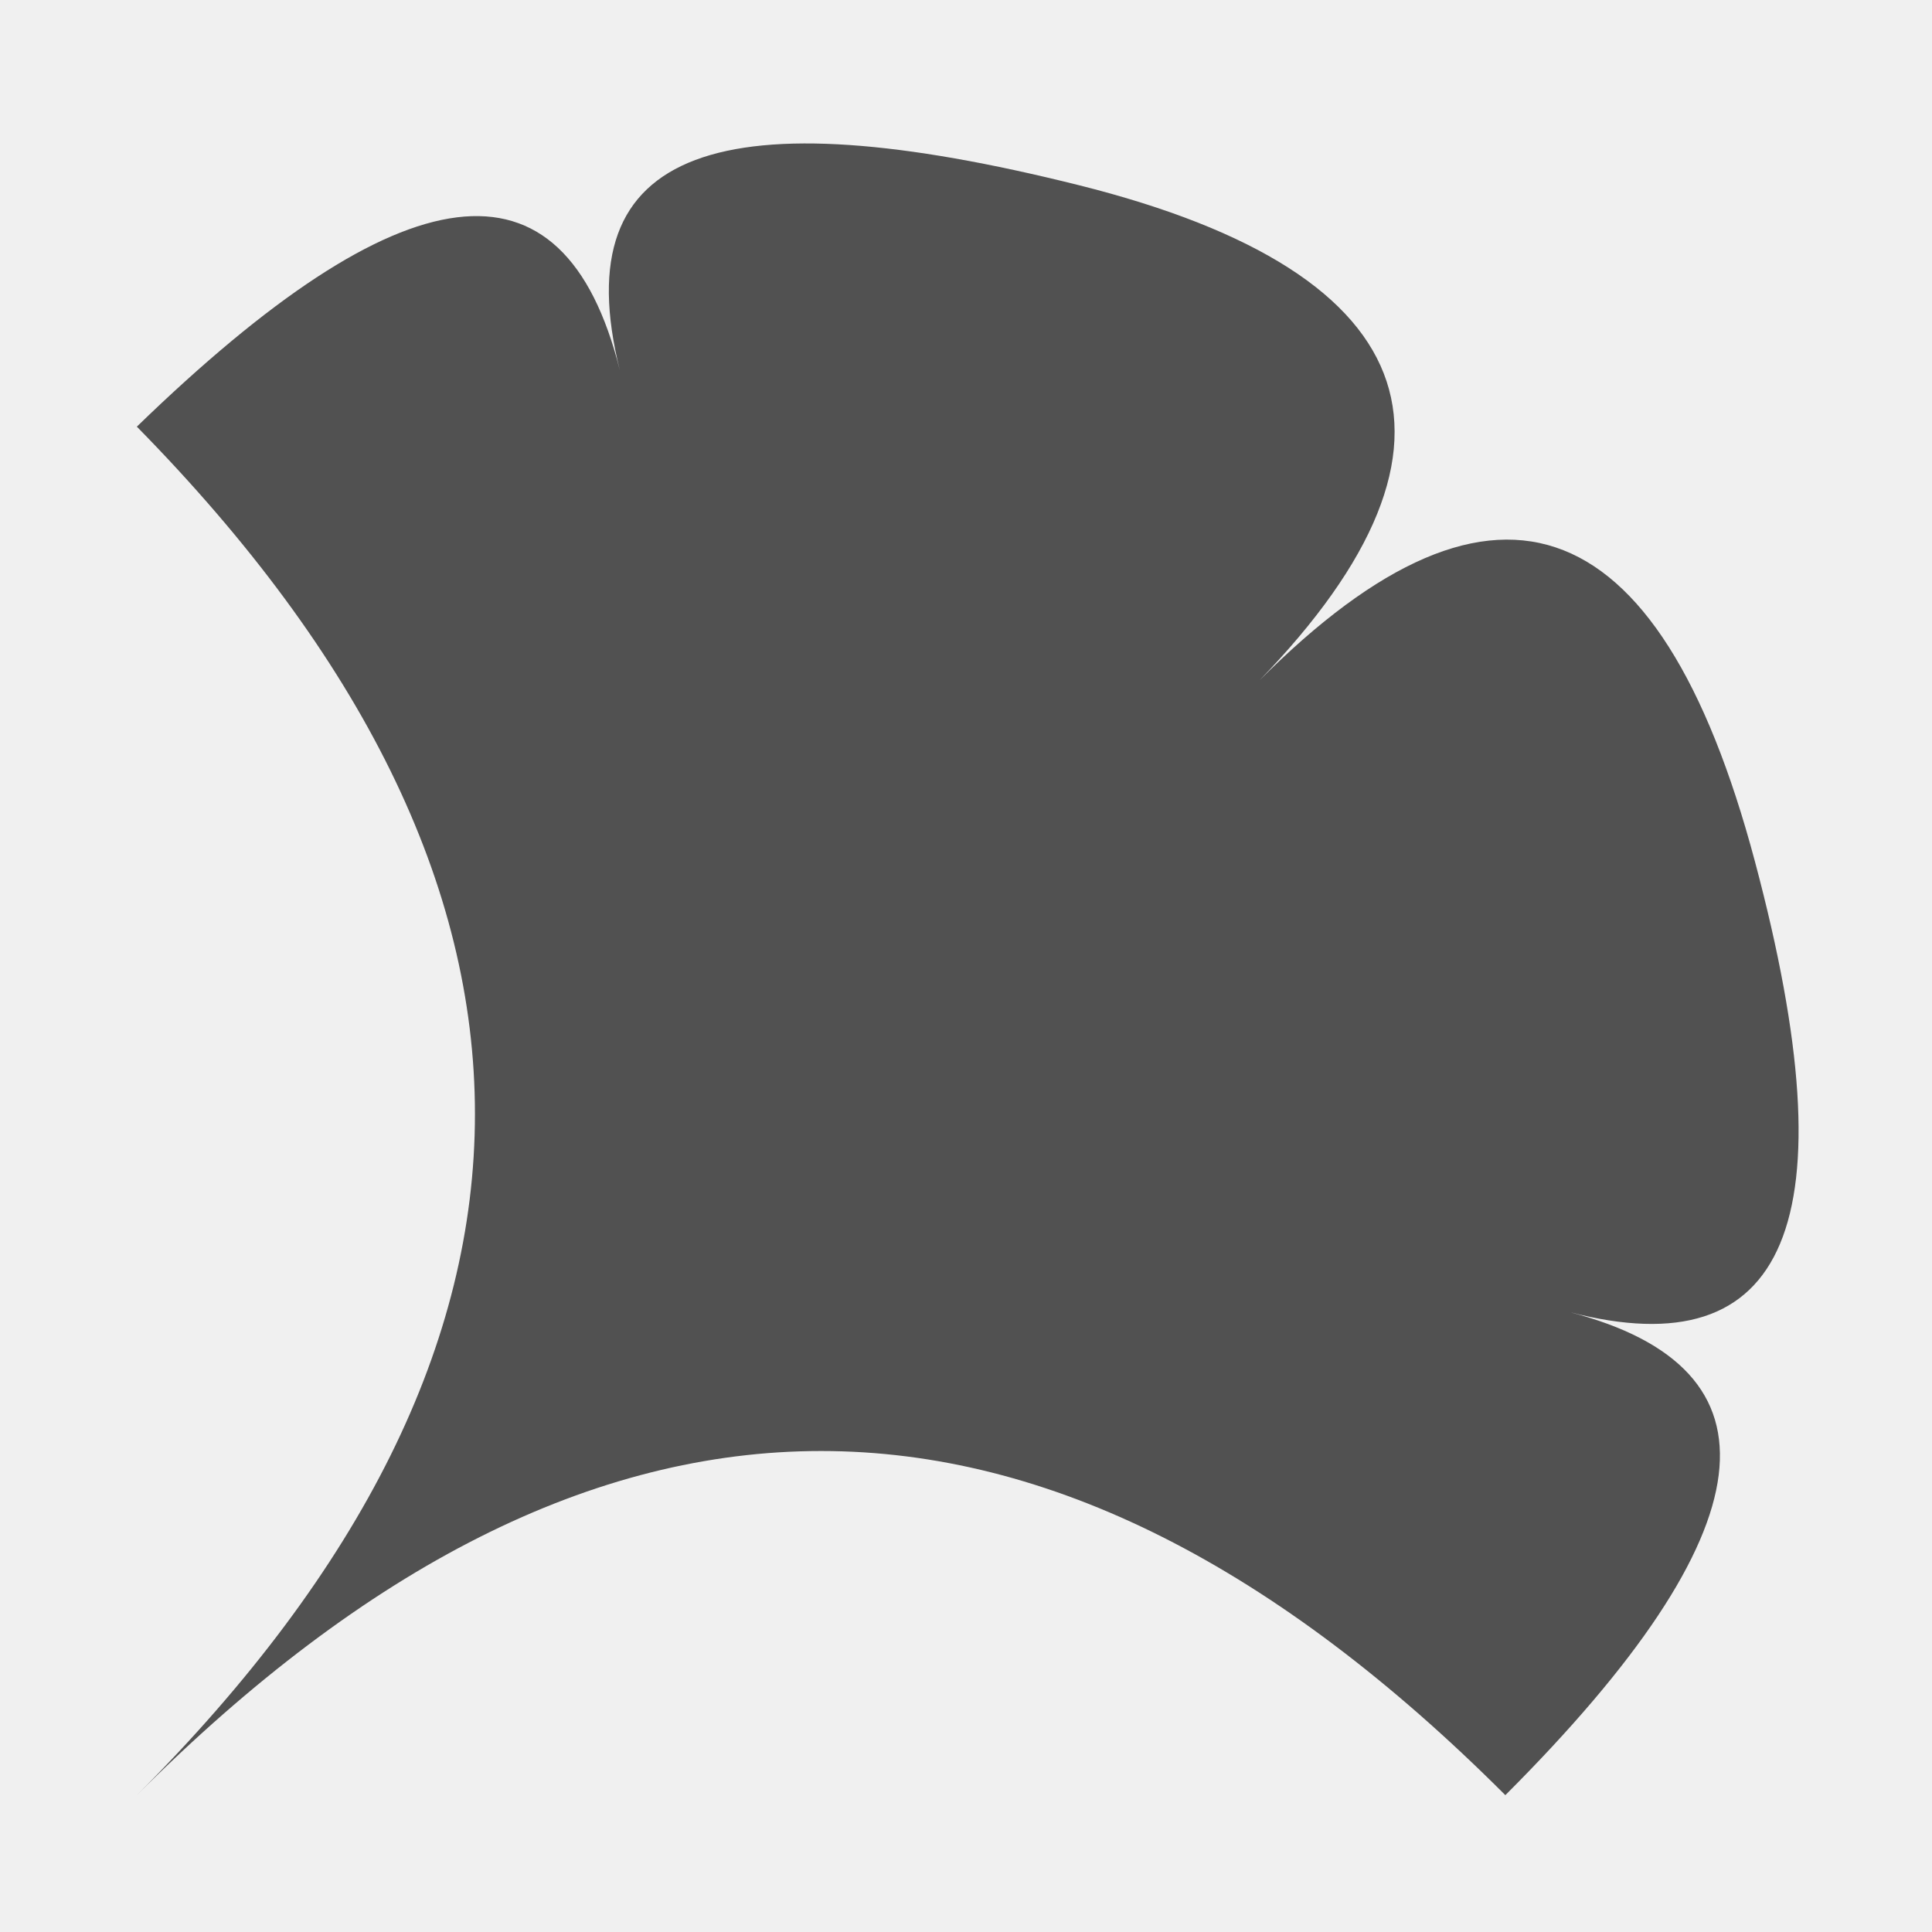
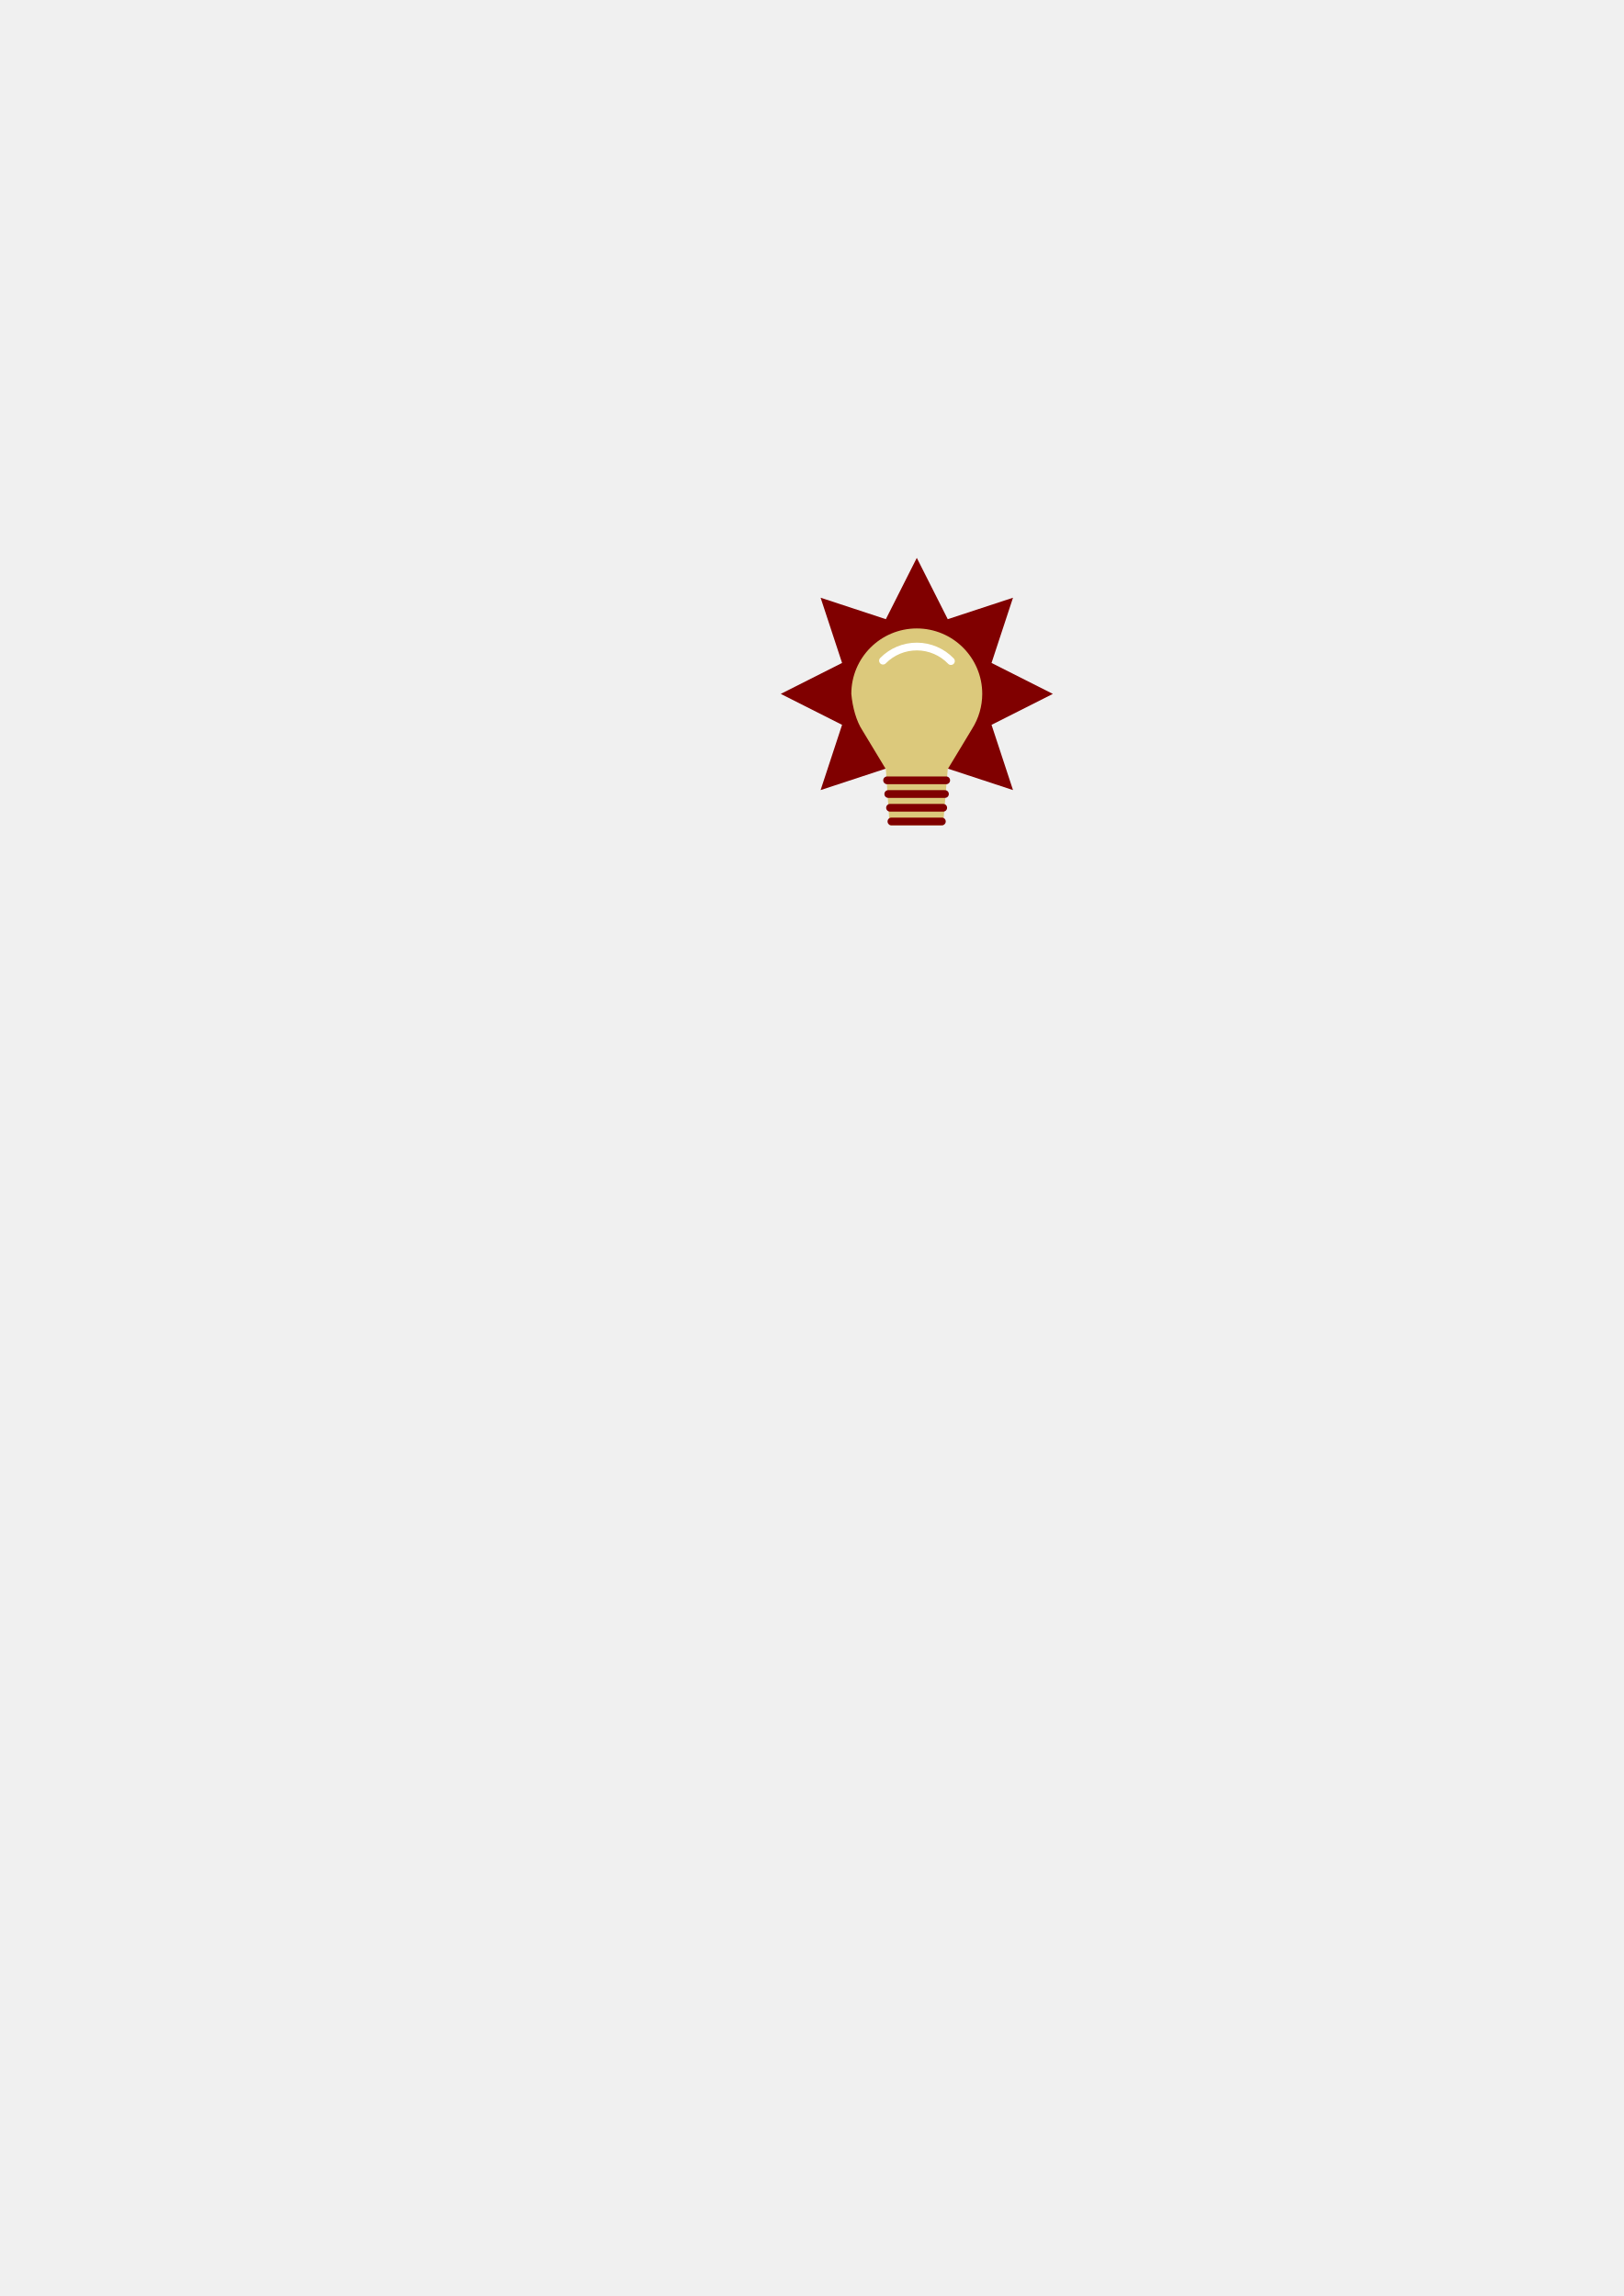
- <svg xmlns="http://www.w3.org/2000/svg" version="1.1" x="0px" y="0px" width="24px" height="24px" viewBox="0 0 24 24">
-   <style type="text/css">
- 	.st0{fill:#515151;}
- </style>
-   <path class="st0" d="M1.7,22.3c5.7-5.7,11.3-5.7,17,0c3.3-3.3,3.5-5.3,0.8-6c2.7,0.7,3.5-1.1,2.3-5.6s-3.3-5.2-6.3-2.1  c3-3,2.3-5.2-2.1-6.3S7,1.8,7.7,4.6C7,1.8,5,2.1,1.7,5.3C7.3,11,7.3,16.7,1.7,22.3" />
+ <svg xmlns="http://www.w3.org/2000/svg" width="210mm" height="297mm" version="1.1" viewBox="0 0 210 297">
+   <path d="m136.17 89.759-7.93 4.003 2.776 8.438-8.438-2.776h-8.007l-8.438 2.776 2.776-8.438-7.93-4.003 7.93-4.003-2.776-8.438 8.438 2.776 4.003-7.93 4.003 7.93 8.438-2.776-2.776 8.438z" fill="#800000" />
+   <path d="m118.57 81.293c-4.675 7.2e-5 -8.466 3.79-8.466 8.466 0.161 1.749 0.641 3.503 1.438 4.725l3.025 5.006h5e-3l0.487 7.269h6.912l0.603-7.269c1.045-1.737 2.12-3.485 3.15-5.214 0.855-1.351 1.31-2.918 1.313-4.517-7e-5 -4.676-3.791-8.466-8.466-8.466z" fill="#dcc97c" />
+   <g fill="none" stroke-linecap="round">
+     <path d="m114.2 85.462a6.127 6.127 0 0 1 4.405-1.83 6.127 6.127 0 0 1 4.383 1.884" stroke="#fff" />
+     <g stroke="#800000">
+       <path d="m114.73 100.94h7.647" />
+       <path d="m114.88 102.71h7.335" />
+       <path d="m115.11 104.49h6.881" />
+       <path d="m115.29 106.26h6.528" />
+     </g>
+   </g>
</svg>
